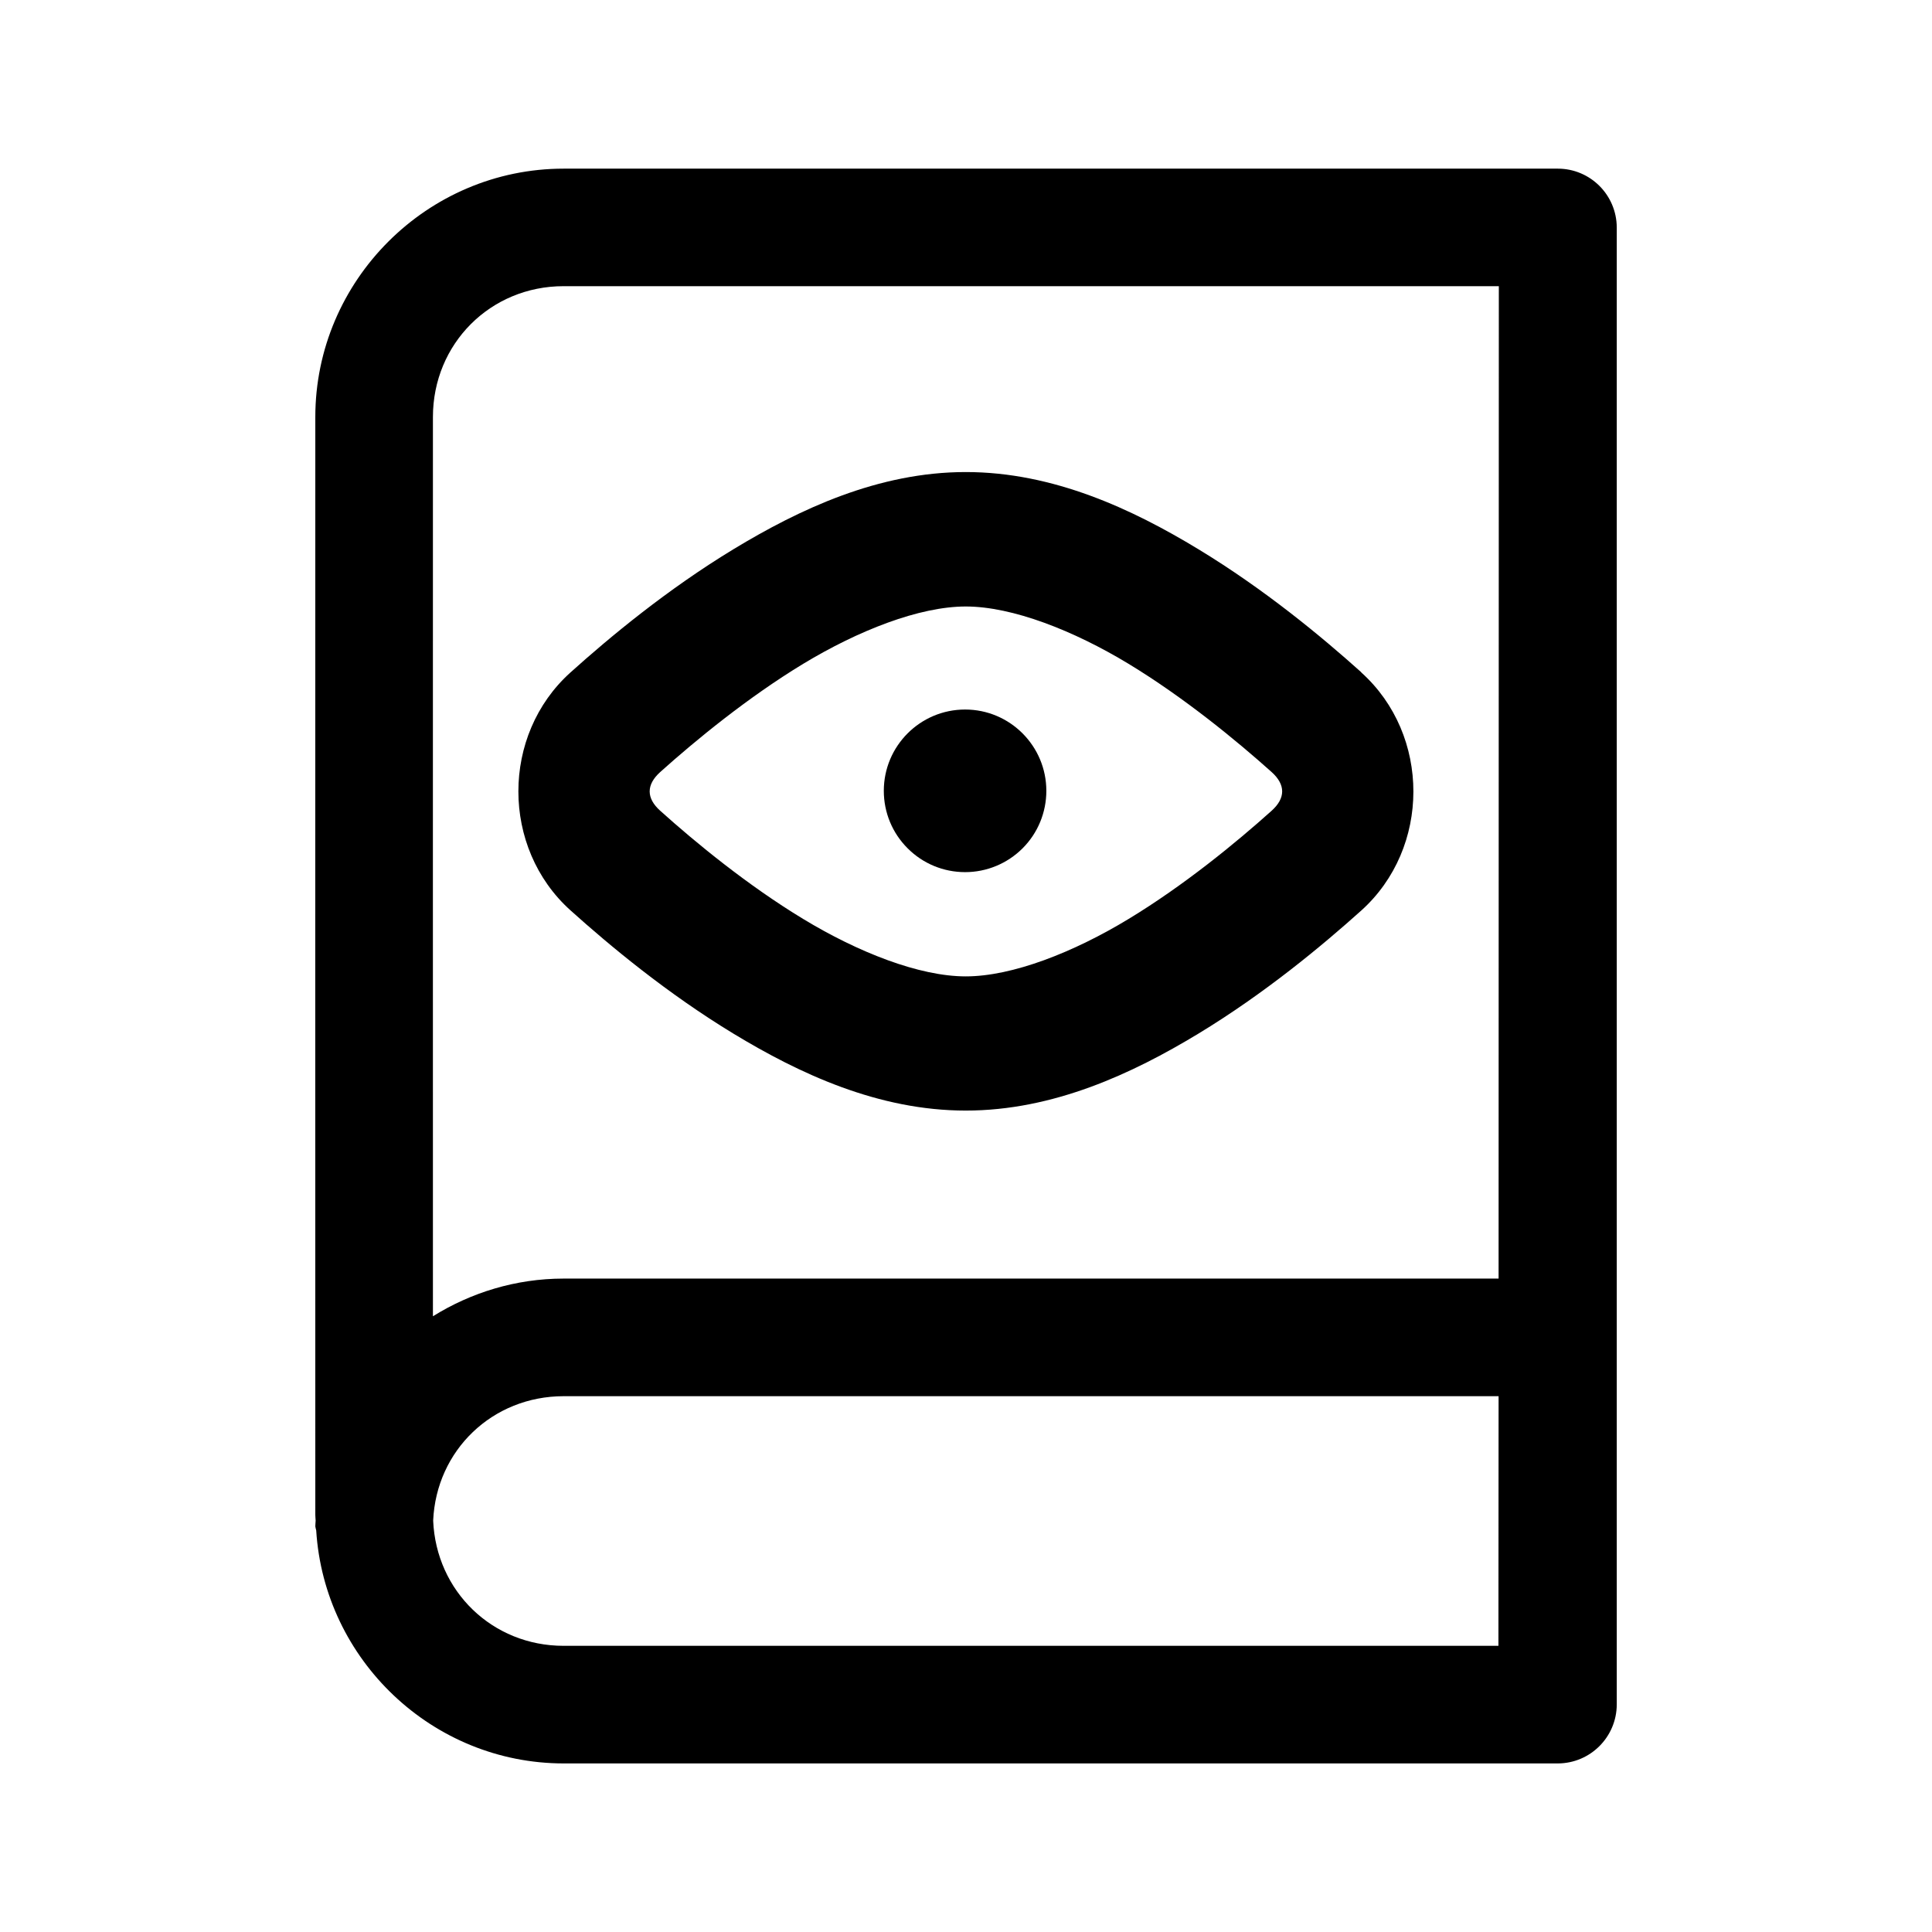
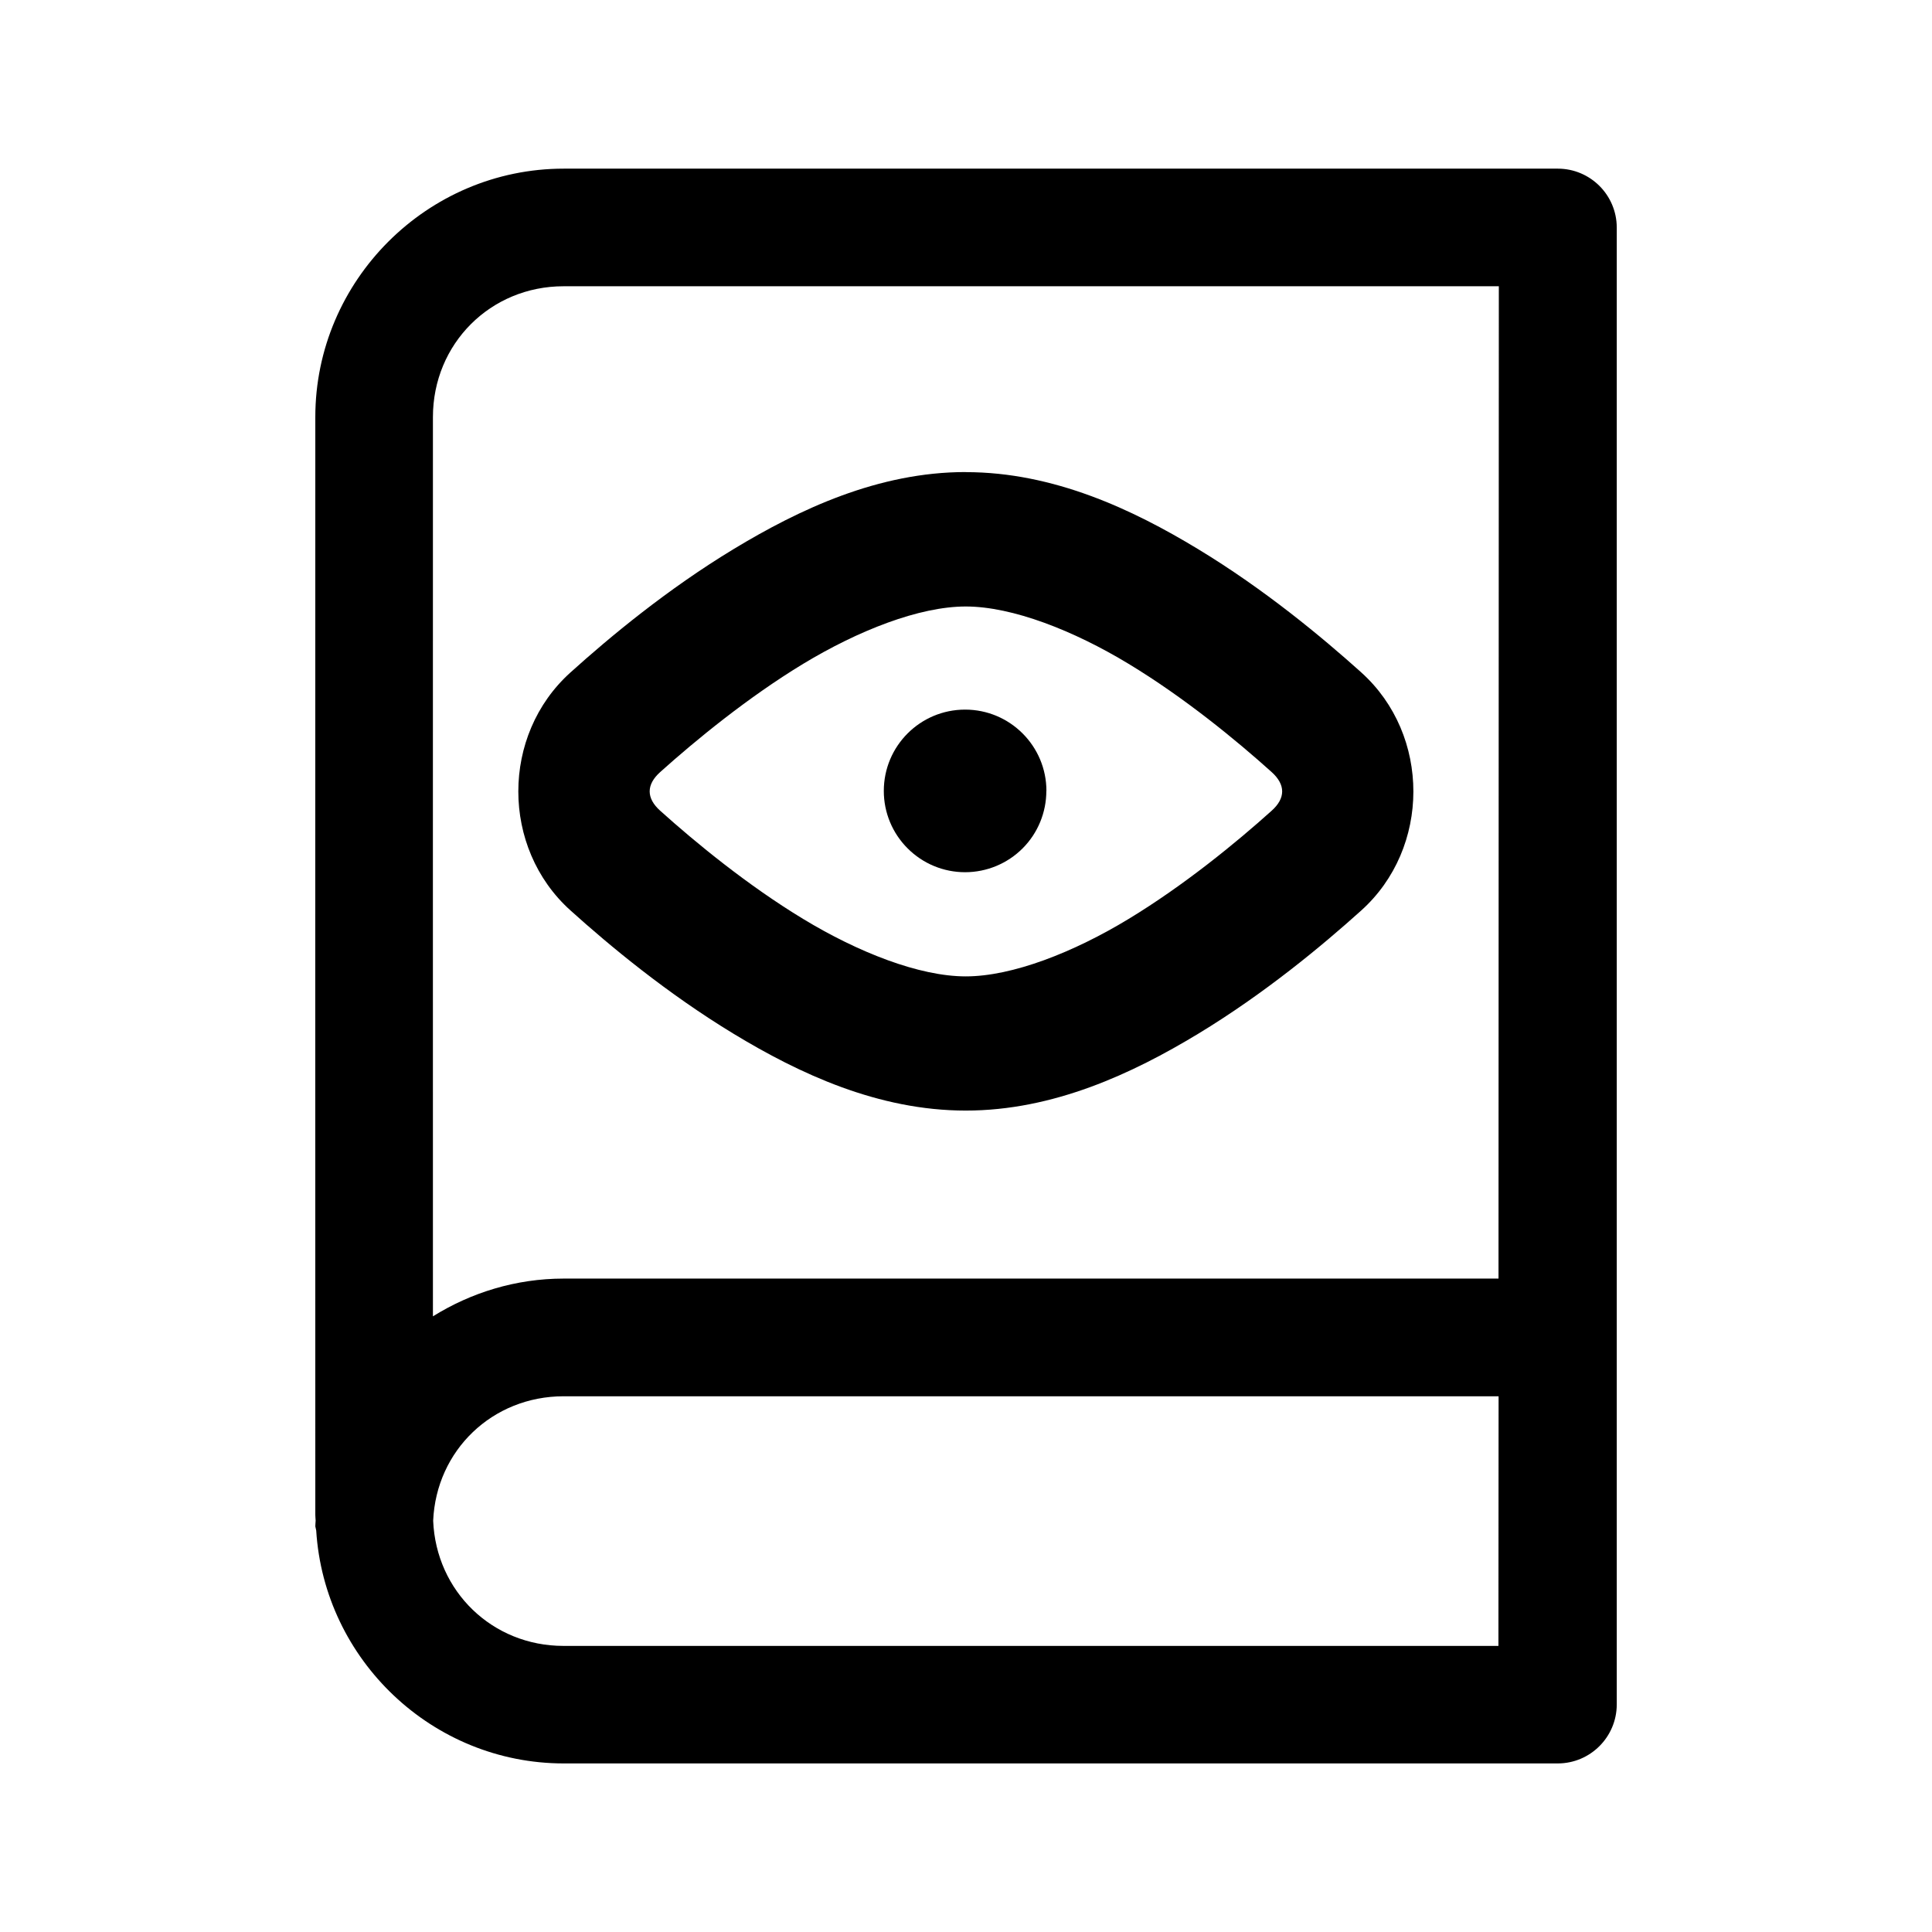
- <svg xmlns="http://www.w3.org/2000/svg" width="24" height="24" id="screenshot-701359cf-58fd-8059-8006-76fe3ecdbee0" viewBox="0 0 24 24" fill="none" version="1.1">
-   <g id="shape-701359cf-58fd-8059-8006-76fe3ecdbee0">
-     <g class="frame-container-wrapper">
-       <g class="frame-container-blur">
-         <g class="frame-container-shadows">
-           <g fill="none">
-             <g class="fills" id="fills-701359cf-58fd-8059-8006-76fe3ecdbee0">
-               <rect rx="0" ry="0" x="0" y="0" width="24" height="24" transform="matrix(1, 0, 0, 1, 0, 0)" class="frame-background" />
-             </g>
-             <g class="frame-children">
-               <g id="shape-39defeb7-7fd6-80d5-8006-9842c1dc072f" rx="0" ry="0" style="fill: rgb(0, 0, 0);">
-                 <g id="shape-39defeb7-7fd6-80d5-8006-9842c1dc0733" style="opacity: 1;">
-                   <g class="fills" id="fills-39defeb7-7fd6-80d5-8006-9842c1dc0733">
-                     <path d="M11.997,5.864C10.909,5.864,9.93,6.327,9.114,6.821C8.288,7.322,7.575,7.914,7.086,8.354C6.224,9.13,6.224,10.532,7.086,11.308C7.575,11.748,8.288,12.341,9.114,12.842C9.929,13.336,10.909,13.796,11.997,13.796C13.086,13.796,14.068,13.336,14.884,12.842C15.709,12.342,16.42,11.751,16.909,11.312C17.773,10.536,17.774,9.131,16.911,8.354L16.909,8.35C16.42,7.911,15.709,7.321,14.884,6.821C14.068,6.326,13.086,5.864,11.997,5.864ZM11.997,7.534C12.577,7.534,13.339,7.834,14.019,8.246C14.708,8.664,15.357,9.197,15.797,9.591C15.971,9.748,15.971,9.914,15.797,10.071C15.357,10.466,14.708,10.999,14.019,11.416C13.339,11.829,12.577,12.129,11.997,12.129C11.419,12.129,10.659,11.829,9.978,11.416C9.289,10.999,8.64,10.466,8.201,10.071C8.027,9.915,8.027,9.748,8.201,9.591C8.64,9.197,9.289,8.664,9.978,8.246C10.659,7.834,11.419,7.534,11.997,7.534Z" style="display: inline; fill-rule: evenodd; stroke-linejoin: bevel; fill: rgb(0, 0, 0); fill-opacity: 1;" />
-                   </g>
-                 </g>
-                 <g id="shape-39defeb7-7fd6-80d5-8006-9842c1dc0734" style="opacity: 1;">
-                   <g class="fills" id="fills-39defeb7-7fd6-80d5-8006-9842c1dc0734">
-                     <path d="M12.998,9.824C12.998,10.093,12.892,10.349,12.703,10.538C12.513,10.728,12.256,10.834,11.989,10.834C11.72,10.834,11.464,10.728,11.275,10.538C11.085,10.349,10.979,10.093,10.979,9.824C10.979,9.267,11.431,8.814,11.989,8.814C12.546,8.814,12.998,9.267,12.998,9.824Z" style="display: inline; stroke-width: 0.423; stroke-linecap: round; stroke-linejoin: round; fill: rgb(0, 0, 0); fill-opacity: 1;" />
-                   </g>
-                 </g>
-                 <g id="shape-39defeb7-7fd6-80d5-8006-9842c1dc0732" style="opacity: 1;">
-                   <g class="fills" id="fills-39defeb7-7fd6-80d5-8006-9842c1dc0732">
-                     <path d="M7.002,2.095C5.307,2.095,3.917,3.484,3.917,5.18C3.915,9.73,3.917,14.271,3.917,18.82C3.917,18.844,3.92,18.867,3.921,18.89C3.92,18.914,3.917,18.937,3.917,18.961C3.92,18.978,3.923,18.994,3.928,19.011C4.028,20.619,5.372,21.906,7.004,21.906L19.353,21.906C19.756,21.904,20.082,21.578,20.084,21.175L20.084,16.613L20.084,2.825C20.082,2.422,19.756,2.096,19.353,2.095ZM7.001,3.555L7.002,3.555L18.619,3.555L18.616,15.883L7.002,15.883C6.407,15.883,5.851,16.057,5.378,16.351C5.378,12.627,5.377,8.906,5.378,5.18C5.378,4.271,6.092,3.555,7.001,3.555ZM7.002,17.344L18.616,17.344L18.614,20.445L7.001,20.445C6.115,20.445,5.418,19.765,5.381,18.89C5.419,18.016,6.118,17.344,7.002,17.344Z" style="display: inline; stroke-linecap: round; stroke-linejoin: round; fill: rgb(0, 0, 0); fill-opacity: 1;" />
-                   </g>
-                 </g>
-               </g>
-             </g>
-           </g>
+ <svg fill="none" viewBox="0 0 24 24">
+   <g class="frame-container-wrapper">
+     <g class="frame-container-blur">
+       <g class="frame-container-shadows">
+         <g class="fills">
+           <rect width="24" height="24" class="frame-background" rx="0" ry="0" />
+         </g>
+         <g fill="#000" class="frame-children">
+           <path fill-rule="evenodd" d="M11.997 5.864c-1.088 0-2.067.463-2.884.957-.826.5-1.539 1.093-2.027 1.533-.863.777-.863 2.178 0 2.955.488.44 1.201 1.032 2.027 1.533.816.495 1.796.954 2.884.954 1.089 0 2.071-.46 2.887-.954.825-.5 1.535-1.09 2.024-1.53.865-.776.866-2.181.003-2.958l-.003-.003c-.489-.439-1.2-1.03-2.024-1.529-.816-.495-1.798-.957-2.887-.957Zm0 1.67c.58 0 1.342.3 2.022.712.69.417 1.339.95 1.778 1.345.174.157.174.324 0 .48-.439.395-1.088.927-1.778 1.345-.68.413-1.442.713-2.022.713-.578 0-1.338-.3-2.019-.713-.689-.417-1.338-.95-1.777-1.345-.174-.156-.174-.324 0-.48.439-.394 1.088-.927 1.777-1.345.681-.412 1.44-.712 2.019-.712Z" class="fills" />
+           <path d="M12.998 9.825c0 .268-.106.525-.295.714a1.011 1.011 0 0 1-.714.296 1.007 1.007 0 0 1-.714-.296 1.006 1.006 0 0 1-.296-.714c0-.558.452-1.01 1.01-1.01.557 0 1.01.452 1.01 1.01Z" class="fills" />
+           <path d="M7.003 2.095c-1.696 0-3.086 1.39-3.086 3.085-.002 4.55 0 9.091 0 13.64 0 .024.003.046.004.07-.001.024-.004.047-.004.071a.472.472 0 0 0 .011.051c.1 1.608 1.444 2.894 3.076 2.894h12.349a.734.734 0 0 0 .731-.731V2.825a.733.733 0 0 0-.731-.73Zm-.002 1.461H18.619l-.004 12.327H7.003c-.595 0-1.151.174-1.625.469 0-3.724-.001-7.445 0-11.171 0-.909.714-1.625 1.623-1.625Zm.002 13.789h11.613l-.002 3.101H7c-.885 0-1.583-.679-1.619-1.555.038-.874.736-1.546 1.621-1.546Z" class="fills" />
        </g>
      </g>
    </g>
  </g>
</svg>
